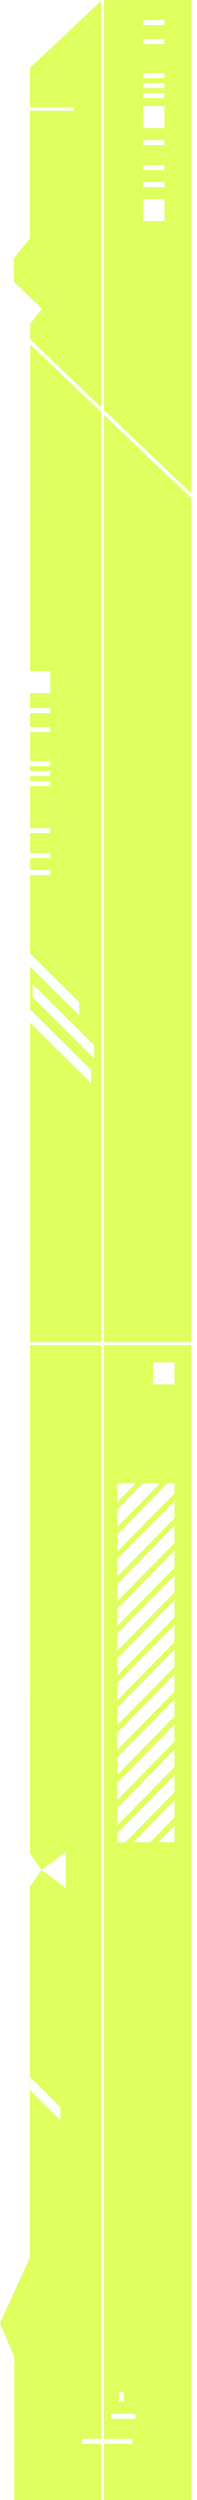
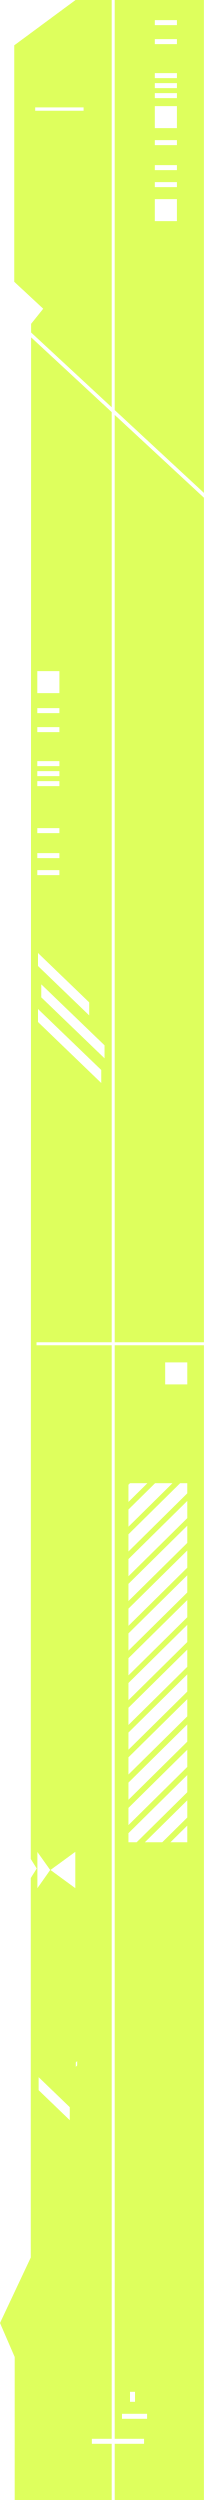
- <svg xmlns="http://www.w3.org/2000/svg" width="26" height="331" viewBox="0 0 26 331" fill="none">
-   <path d="M10.836 322.894V323.556H13.386V331H1.889L1.889 312.066L0 307.564L3.955 298.898L3.955 249.817L5.481 247.586L3.956 245.377L3.971 178.115H13.386L13.386 322.894H10.836ZM3.998 44.952V42.875L5.554 40.875L1.83 37.31V34.211L3.955 31.545L3.955 14.661H9.774L9.774 14.217H3.955V9L13.386 0.107L13.386 53.926L3.998 44.952ZM3.971 177.718L3.98 135.382L12.045 143.391V141.669L3.98 133.661L3.982 127.969L10.495 134.438V132.716L3.982 126.249L3.984 115.865H6.664V115.204H3.984L3.985 113.615H6.664V112.953H3.985L3.986 110.305H6.664V109.644H3.986L3.987 104.083H6.664V103.421H3.988L3.989 102.76H6.664V102.098H3.989V101.436H6.664V100.773H3.989V96.935H6.664V96.272H3.989V94.419H6.664V93.758H3.989V91.772H6.664V88.858H3.989L3.998 45.593L13.386 54.566L13.386 177.718H3.971ZM7.996 278.99L3.995 275.018V276.739L7.996 280.712V278.99ZM4.334 130.327V132.049L12.466 140.124V138.403L4.334 130.327ZM5.515 247.587L8.709 249.994V245.179L5.515 247.587ZM13.773 54.297L13.773 0L25.324 0L25.324 65.336L13.773 54.297ZM13.773 177.718L13.773 54.938L25.324 65.977L25.324 177.718H13.773ZM13.773 331V323.556H17.548V322.894H13.773L13.773 178.115H25.324L25.324 331H13.773ZM14.708 319.583V320.245H17.936V319.583H14.708ZM15.737 196.378L15.54 196.579V198.855L17.973 196.378H15.737ZM18.959 196.378L15.54 199.859V202.136L21.194 196.378H18.959ZM22.182 196.378L15.54 203.141V205.417L23.102 197.717V196.378H22.182ZM15.54 206.421V208.697L23.102 200.998L23.102 198.721L15.54 206.421ZM15.54 209.702V211.979L23.102 204.279V202.002L15.54 209.702ZM15.54 212.983V215.26L23.102 207.56V205.283L15.54 212.983ZM15.54 216.264L15.54 218.54L23.102 210.84V208.563L15.54 216.264ZM15.54 219.546V221.822L23.102 214.122V211.846L15.54 219.546ZM15.54 222.826V225.103L23.102 217.402V215.126L15.54 222.826ZM15.54 226.106V228.383L23.102 220.684V218.406L15.54 226.106ZM15.54 229.388V231.664L23.102 223.965V221.688L15.54 229.388ZM15.54 232.668V234.944L23.102 227.245V224.968L15.54 232.668ZM15.54 236.017V238.293L23.102 230.593V228.316L15.54 236.017ZM15.54 239.364V241.641L23.102 233.941V231.664L15.54 239.364ZM15.54 242.712V243.917H16.592L23.102 237.288V235.012L15.54 242.712ZM15.741 316.671V317.995H16.386V316.671H15.741ZM17.645 243.917H19.88L23.102 240.637V238.359L17.645 243.917ZM18.93 2.665V3.327L21.77 3.327V2.665L18.93 2.665ZM18.93 5.181V5.842H21.77V5.181H18.93ZM18.93 9.683V10.345H21.77V9.683H18.93ZM18.93 11.006V11.667H21.77V11.006H18.93ZM18.93 12.329V12.991H21.77V12.329H18.93ZM18.93 14.051V16.963H21.77V14.051H18.93ZM18.93 18.552V19.214H21.77V18.552H18.93ZM18.93 21.861V22.523H21.77V21.861H18.93ZM18.93 24.111V24.773H21.77V24.111H18.93ZM18.93 26.362V29.275H21.77V26.362H18.93ZM20.263 180.384V183.296H23.102V180.384H20.263ZM20.933 243.917H23.102V241.707L20.933 243.917Z" fill="#DEFF5D" />
+ <svg xmlns="http://www.w3.org/2000/svg" width="27" height="331" viewBox="0 0 27 331" preserveAspectRatio="none" fill="none">
+   <path d="M4.834 177.718V178.115H14.788L14.788 322.894H12.161V323.556H14.788V331H1.946L1.946 312.066L0 307.565L4.074 298.898L4.074 248.647L4.865 247.39L4.074 246.132L4.119 44.666L14.788 54.566L14.788 177.718H4.834ZM4.119 44.025V42.875L5.721 40.875L1.886 37.31L1.886 6L10 0L14.788 0L14.788 53.927L4.119 44.025ZM4.661 14.217V14.661H11.067L11.067 14.217H4.661ZM4.939 88.858V91.77H7.864V88.858H4.939ZM4.939 93.758V94.42H7.864V93.758H4.939ZM4.939 96.272V96.935H7.864V96.272H4.939ZM4.939 100.773V101.436H7.864V100.773H4.939ZM4.939 102.098V102.76H7.864V102.098H4.939ZM4.939 103.422V104.084H7.864V103.422H4.939ZM4.939 109.644V110.306H7.864V109.644H4.939ZM4.939 112.953V113.615H7.864V112.953H4.939ZM4.939 115.204V115.866H7.864V115.204H4.939ZM4.951 245.203V249.994L6.646 247.586L4.951 245.203ZM5.03 126.18V127.9L11.81 134.438V132.717L5.03 126.18ZM5.03 133.594V135.314L13.406 143.391V141.669L5.03 133.594ZM9.236 278.992L5.115 275.019V276.74L9.236 280.713V278.992ZM5.464 130.327V132.049L13.841 140.124V138.403L5.464 130.327ZM6.68 247.587L9.971 249.994V245.179L6.68 247.587ZM10.034 273.06V273.645L10.219 273.47V272.886L10.034 273.06ZM15.187 54.296L15.187 0L27 0L27 65.259L15.187 54.296ZM15.187 177.718L15.187 54.937L27 65.899L27 177.718H15.187ZM15.187 331V323.556H19.075V322.894H15.187L15.187 178.115H27L27 331H15.187ZM16.149 319.584V320.246H19.474V319.584H16.149ZM17.209 196.378L17.006 196.579V198.855L19.512 196.378H17.209ZM20.527 196.379L17.006 199.86V202.137L22.83 196.379H20.527ZM23.846 196.378L17.006 203.141V205.417L24.795 197.717V196.378H23.846ZM17.006 206.422V208.698L24.796 200.998L24.796 198.722L17.006 206.422ZM17.006 209.702V211.979L24.796 204.279V202.002L17.006 209.702ZM17.006 212.983V215.26L24.796 207.56V205.283L17.006 212.983ZM17.006 216.264V218.541L24.796 210.841V208.564L17.006 216.264ZM17.006 219.546V221.822L24.796 214.122V211.846L17.006 219.546ZM17.006 222.826V225.103L24.796 217.402V215.126L17.006 222.826ZM17.006 226.106V228.384L24.796 220.684V218.407L17.006 226.106ZM17.006 229.388V231.664L24.796 223.965V221.688L17.006 229.388ZM17.006 232.669V234.945L24.796 227.245V224.969L17.006 232.669ZM17.006 236.017V238.293L24.796 230.593V228.316L17.006 236.017ZM17.006 239.364V241.641L24.796 233.94V231.664L17.006 239.364ZM17.006 242.712V243.917H18.089L24.796 237.288V235.012L17.006 242.712ZM17.213 316.671V317.995H17.878V316.671H17.213ZM19.174 243.918H21.477L24.796 240.638V238.36L19.174 243.918ZM20.498 2.665V3.327L23.423 3.327V2.665L20.498 2.665ZM20.498 5.181V5.842H23.423V5.181H20.498ZM20.498 9.683V10.345H23.423V9.683H20.498ZM20.498 11.006V11.667H23.423V11.006H20.498ZM20.498 12.329V12.991H23.423V12.329H20.498ZM20.498 14.051V16.963H23.423V14.051H20.498ZM20.498 18.552V19.214H23.423V18.552H20.498ZM20.498 21.861V22.523H23.423V21.861H20.498ZM20.498 24.111V24.773H23.423V24.111H20.498ZM20.498 26.363V29.275H23.423V26.363H20.498ZM21.87 180.384V183.296H24.796V180.384H21.87ZM22.561 243.918H24.796V241.708L22.561 243.918Z" fill="#DEFF5D" />
</svg>
